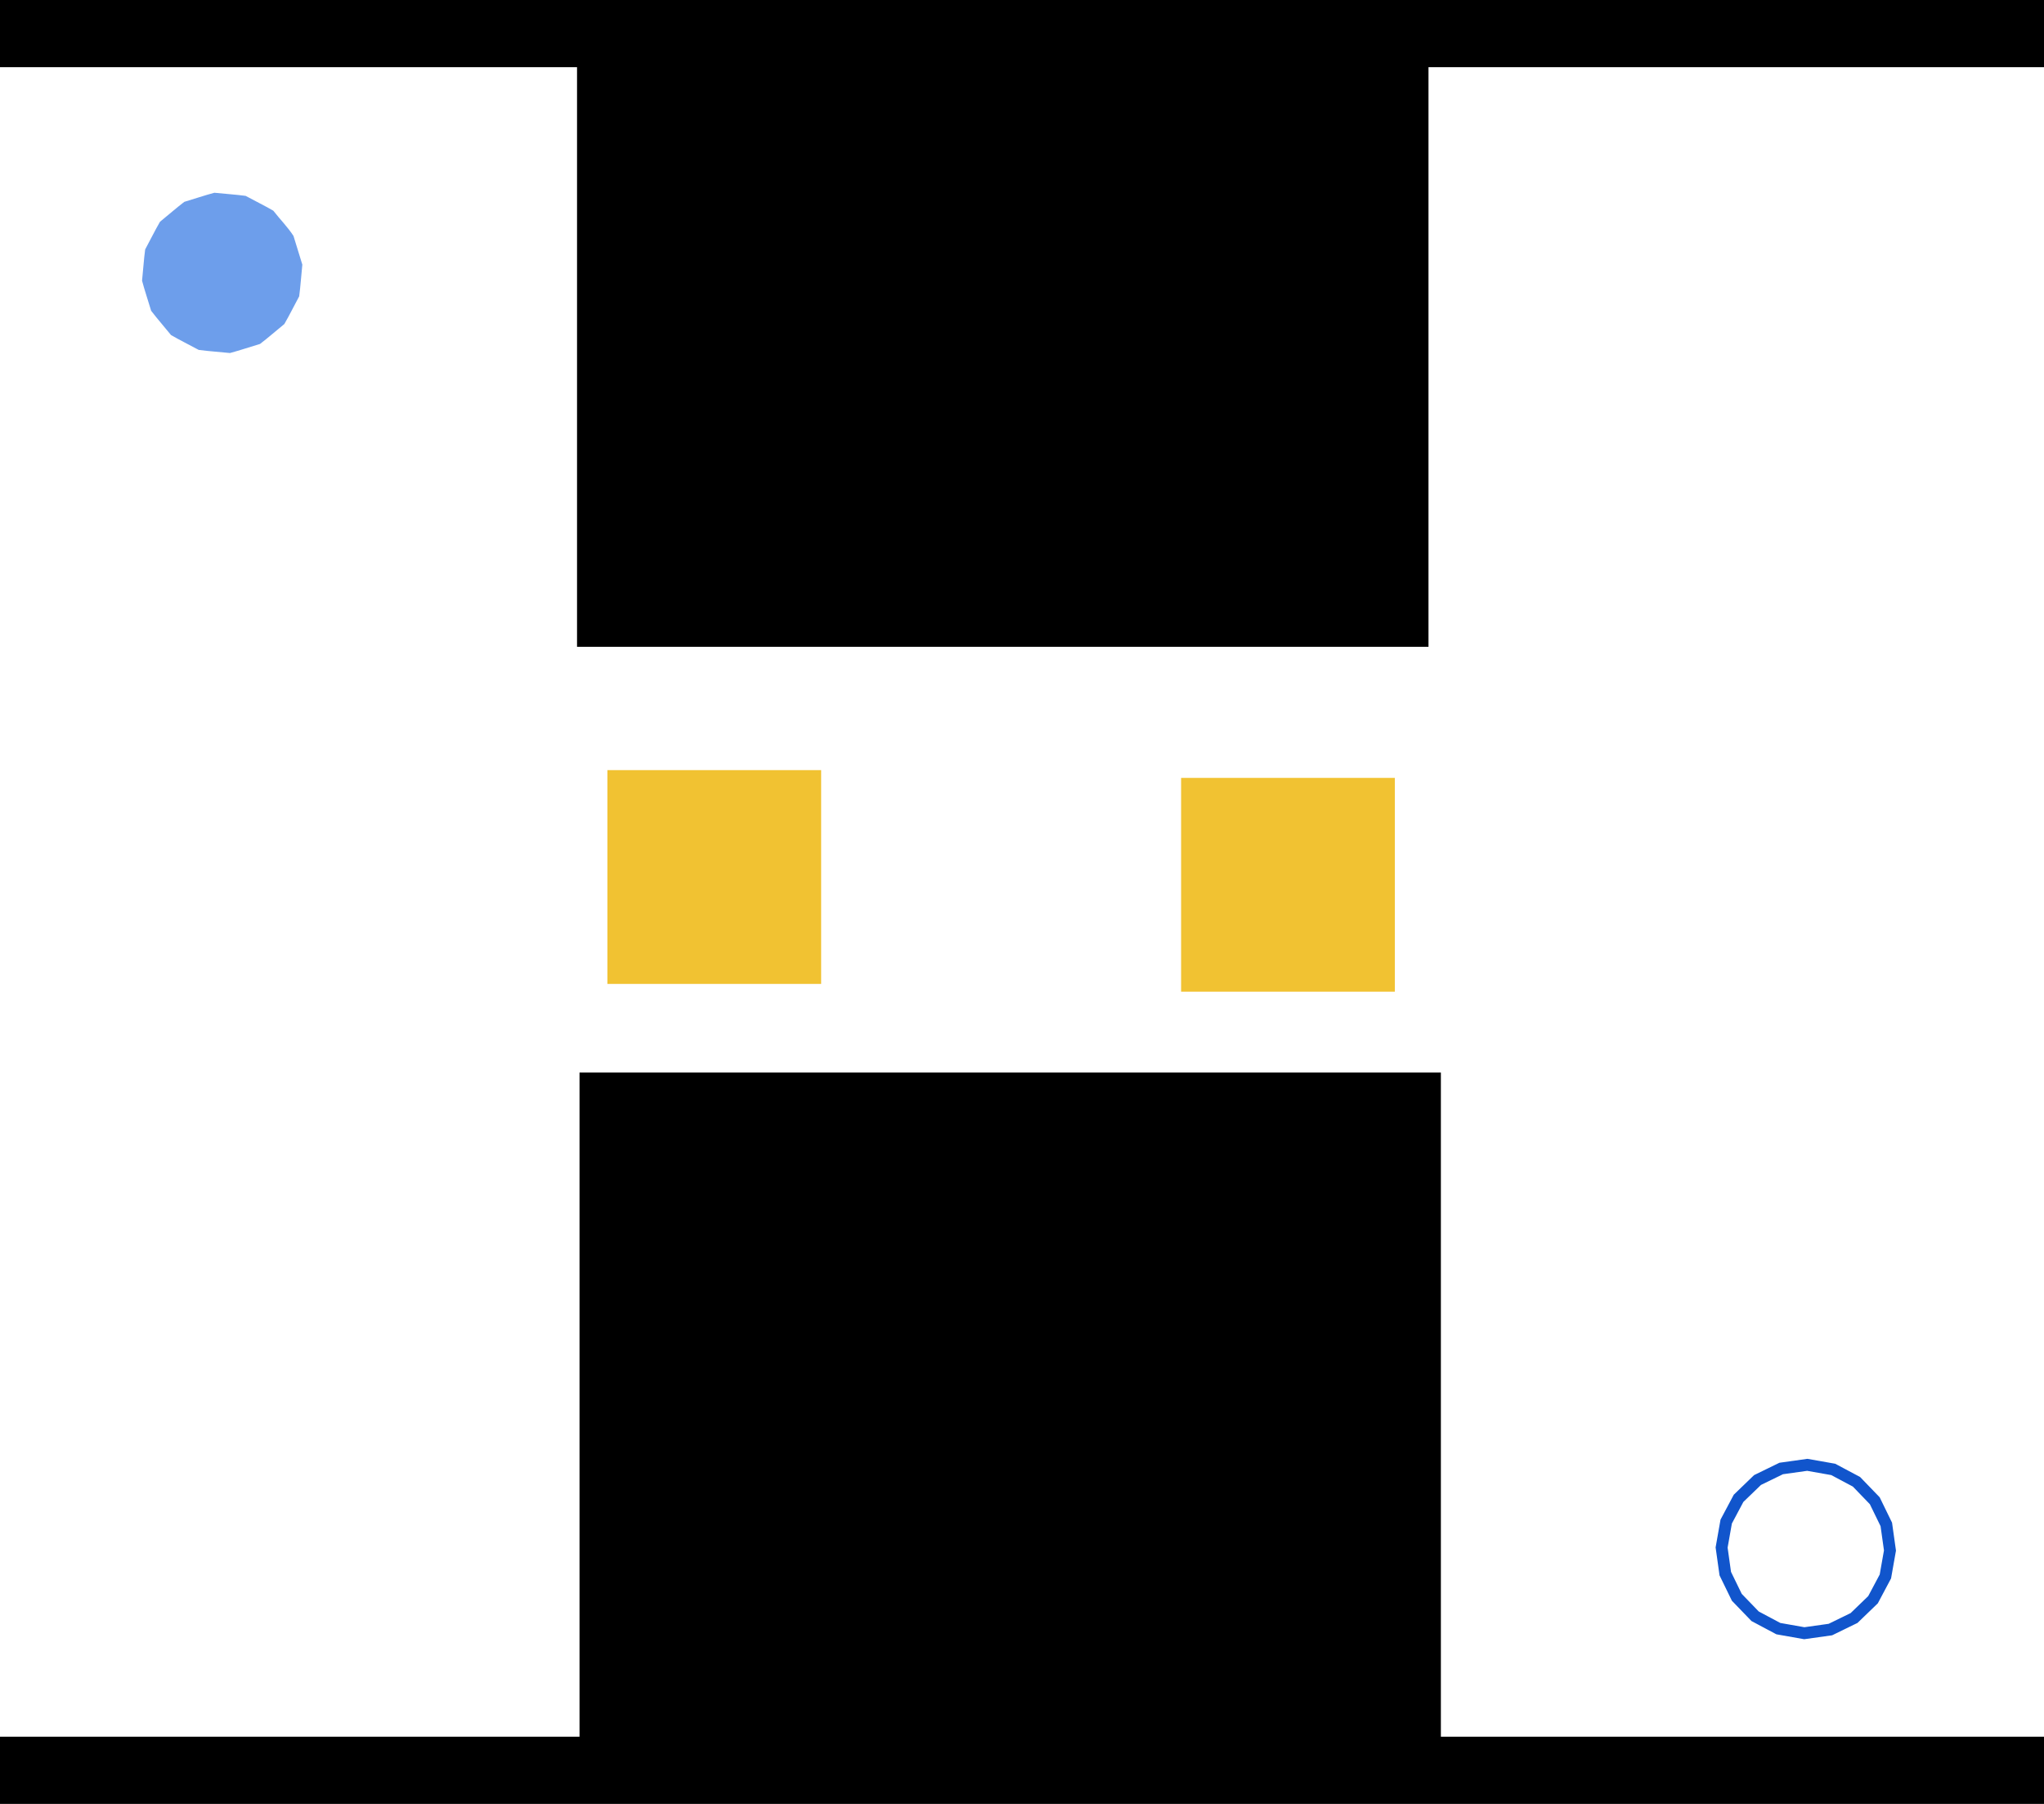
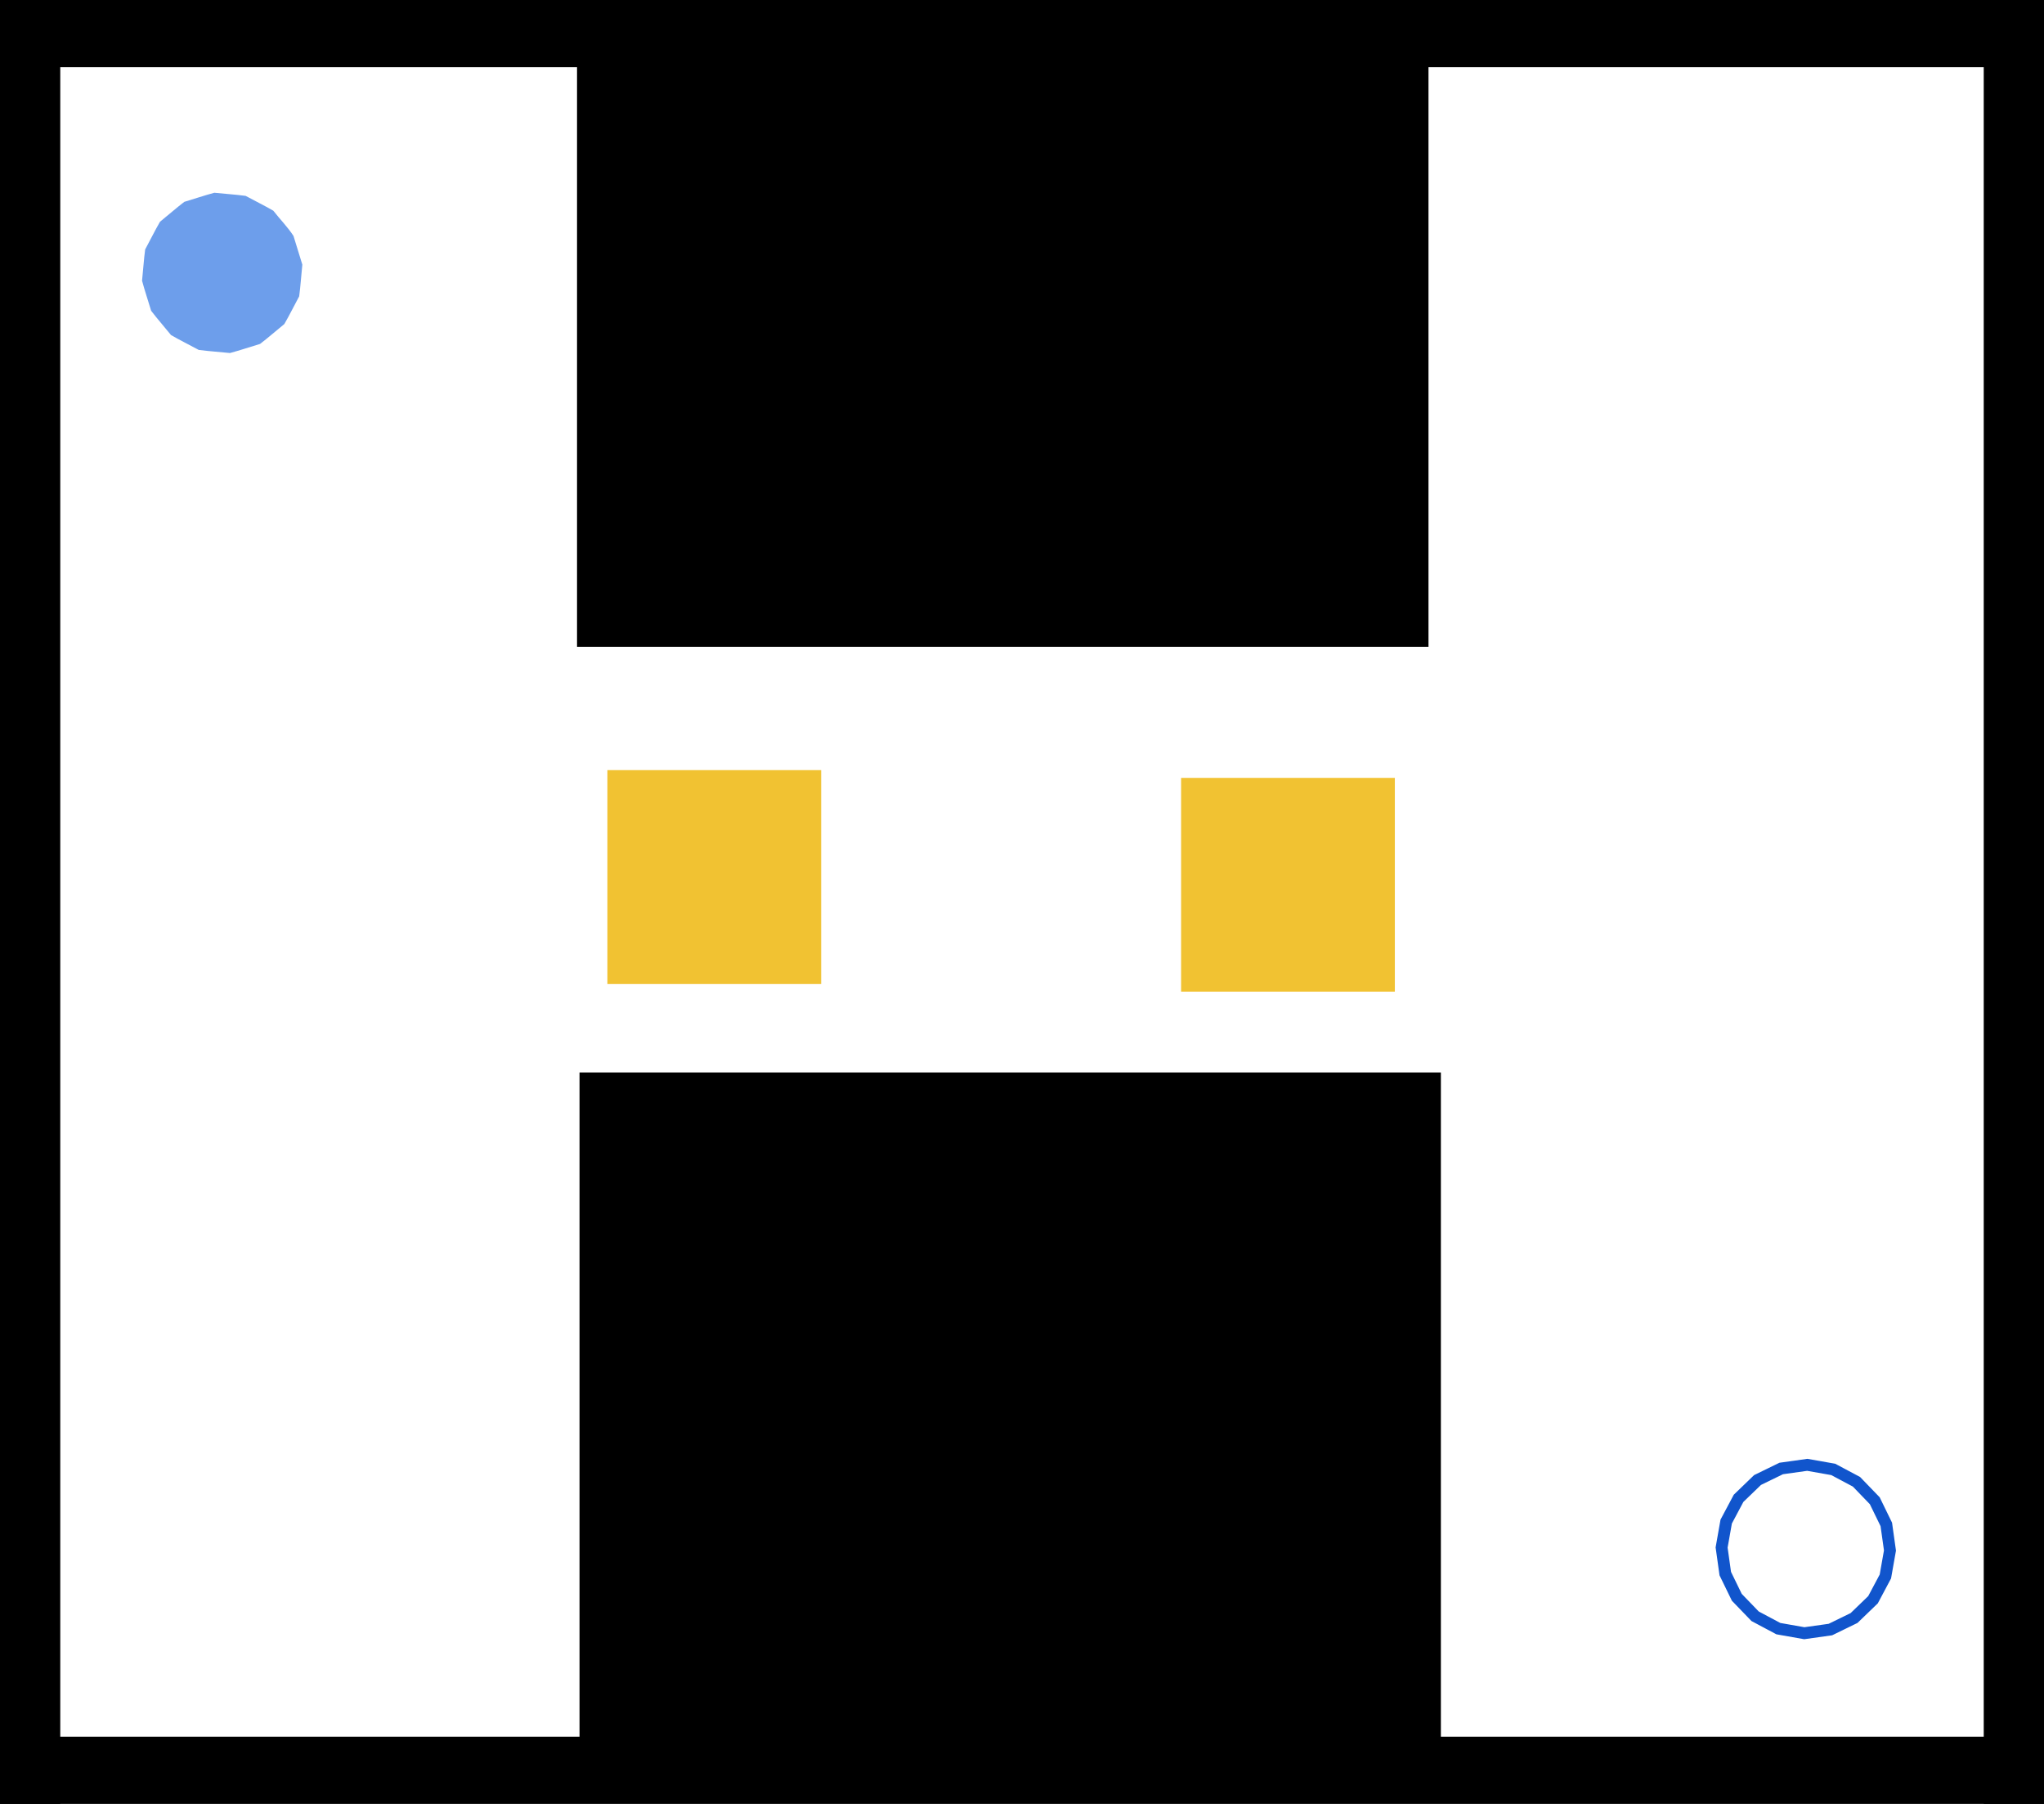
<svg xmlns="http://www.w3.org/2000/svg" version="1.1" viewBox="0 0 505 445.588" stroke-miterlimit="10" id="svg2" width="505cm" height="445.588cm" style="fill:none;stroke:none;stroke-linecap:square;stroke-miterlimit:10">
  <namo_config cell_size_cm="3.0" collision_margin_cm="3.0">
    <agent agent_id="robot_0">
      <goal goal_id="goal_0" />
      <behavior type="stilman_rrt_star_behavior">
        <parameters use_social_cost="true" />
      </behavior>
    </agent>
  </namo_config>
  <defs id="defs39" />
  <path style="fill:#f1c232;fill-opacity:1;stroke:none;stroke-width:2.817px;stroke-linecap:butt;stroke-linejoin:miter;stroke-opacity:1" d="m 202.877,190.231 h -52.81 v 52.81 h 52.81 z" id="box_1" type="movable" />
  <path style="fill:#f1c232;fill-opacity:1;stroke:none;stroke-width:2.817px;stroke-linecap:butt;stroke-linejoin:miter;stroke-miterlimit:10;stroke-opacity:1" d="m 344.617,192.148 h -52.81 v 52.81 h 52.81 z" id="box_2" type="movable" />
  <path style="fill:#000000;fill-opacity:1;stroke:none;stroke-width:3.143px;stroke-linecap:butt;stroke-linejoin:miter;stroke-opacity:1" d="M 505,0 H 0 v 16.594 h 505 z" id="wall_1" type="wall" />
  <path style="fill:#000000;fill-opacity:1;stroke:none;stroke-width:3.143px;stroke-linecap:butt;stroke-linejoin:miter;stroke-miterlimit:10;stroke-opacity:1" d="M 505,428.994 H 0 v 16.594 h 505 z" id="wall_4" type="wall" />
  <path style="fill:#000000;fill-opacity:1;stroke:none;stroke-width:6.494px;stroke-linecap:butt;stroke-linejoin:miter;stroke-miterlimit:10;stroke-opacity:1" d="M 355.989,264.926 H 143.179 v 168.117 h 212.81 z" id="wall_3" type="wall" />
  <path style="fill:#000000;fill-opacity:1;stroke:none;stroke-width:5.962px;stroke-linecap:butt;stroke-linejoin:miter;stroke-miterlimit:10;stroke-opacity:1" d="M 352.929,16.453 H 142.565 V 159.769 h 210.365 z" id="wall_2" type="wall" />
+   <path style="fill:#000000;fill-opacity:1;stroke:none;stroke-width:5.962px;stroke-linecap:butt;stroke-linejoin:miter;stroke-miterlimit:10;stroke-opacity:1" d="M 0,0 h 14.889 v 445.588 h -14.889 Z" id="wall-5" type="wall" />
+   <path style="fill:#000000;fill-opacity:1;stroke:none;stroke-width:5.962px;stroke-linecap:butt;stroke-linejoin:miter;stroke-miterlimit:10;stroke-opacity:1" d="M 490.111,0 h 14.889 v 445.588 h -14.889 Z" id="wall-6" type="wall" />
  <path id="goal_0" style="fill:none;fill-rule:evenodd;stroke:#1155cc;stroke-width:2.929" d="m 426.482,375.851 3.057,-5.745 4.683,-4.519 5.85,-2.851 6.445,-0.904 6.408,1.132 5.745,3.057 4.519,4.683 2.851,5.85 0.904,6.445 -1.132,6.408 -3.057,5.745 -4.683,4.519 -5.85,2.851 -6.445,0.904 -6.408,-1.132 -5.745,-3.057 -4.519,-4.683 -2.851,-5.85 -0.904,-6.445 z" type="shape" />
  <path id="robot_0" style="fill:#6d9eeb;stroke-width:2.699" d="m 74.696,65.366 c -0.274,2.61 -0.433,5.231 -0.779,7.833 -1.234,2.273 -2.367,4.601 -3.665,6.84 -2.01,1.628 -3.948,3.345 -6.003,4.917 -2.48,0.734 -4.927,1.58 -7.428,2.245 -2.572,-0.271 -5.157,-0.426 -7.722,-0.768 -2.273,-1.234 -4.601,-2.367 -6.84,-3.664 -1.628,-2.01 -3.345,-3.948 -4.917,-6.003 -0.734,-2.48 -1.58,-4.927 -2.245,-7.428 0.271,-2.572 0.426,-5.157 0.768,-7.722 1.234,-2.273 2.367,-4.601 3.665,-6.84 2.01,-1.628 3.948,-3.345 6.003,-4.917 2.48,-0.734 4.927,-1.58 7.428,-2.245 2.572,0.271 5.157,0.426 7.722,0.768 2.273,1.234 4.601,2.367 6.84,3.664 1.628,2.098 3.55,4.016 4.987,6.232 0.728,2.363 1.457,4.725 2.185,7.088 z" type="shape" />
-   <rect style="fill:#000000;stroke-width:0.023" id="wall-6" width="14.889" height="445.588" x="505" y="0" />
-   <rect style="fill:#000000;stroke:none;stroke-width:0.023;stroke-linecap:square;stroke-miterlimit:10" id="wall-5" width="14.889" height="445.588" x="-14.889" y="-1.5771484e-06" />
</svg>
